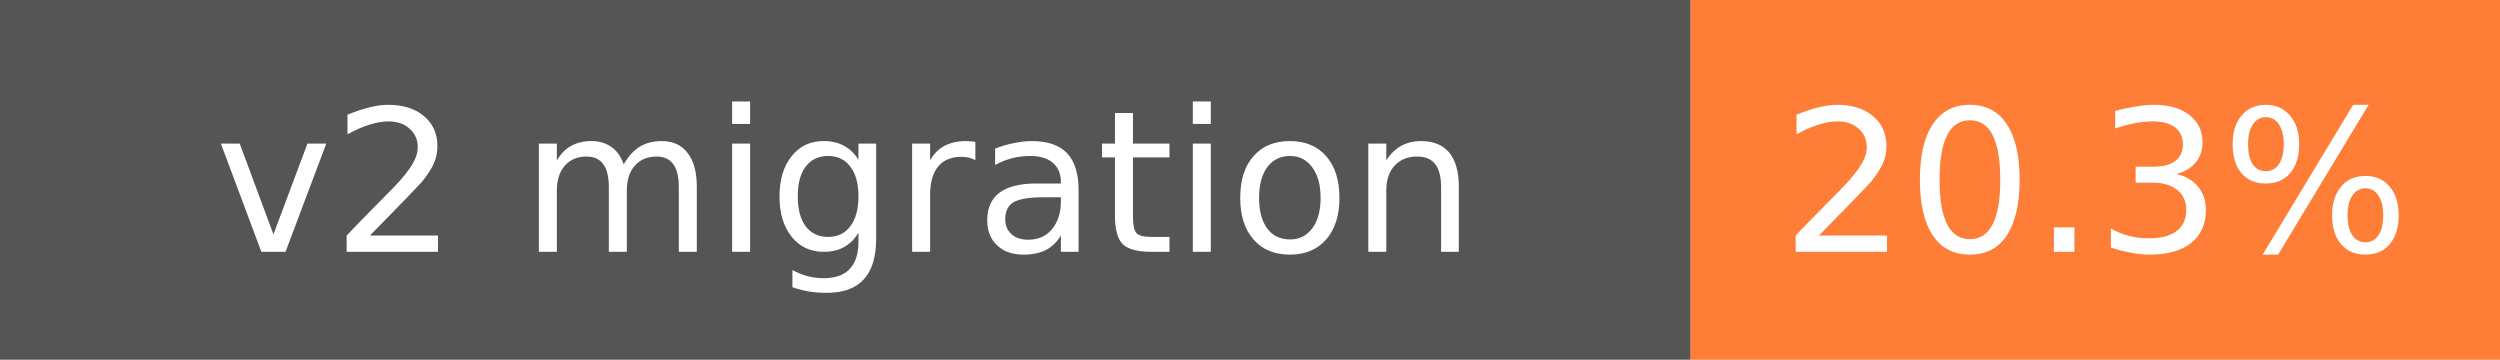
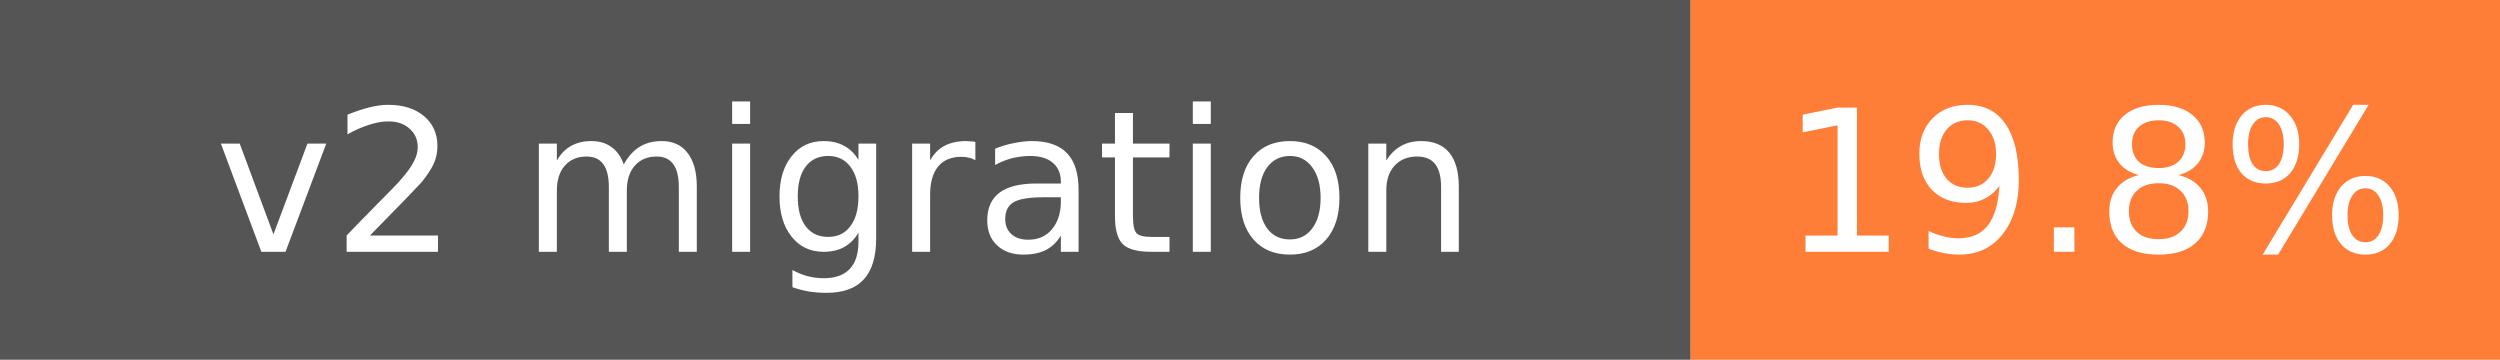
- <svg xmlns="http://www.w3.org/2000/svg" width="139" height="20" role="img" aria-label="v2 migration: 20.3%">
+ <svg xmlns="http://www.w3.org/2000/svg" width="139" height="20" role="img" aria-label="v2 migration: 19.8%">
  <rect width="94" height="20" fill="#555" />
  <rect x="94" width="45" height="20" fill="#fe7d37" />
  <g fill="#fff" font-family="Verdana,DejaVu Sans,sans-serif" font-size="11" text-anchor="middle">
    <text x="47" y="14">v2 migration</text>
-     <text x="116.5" y="14">20.3%</text>
+     <text x="116.5" y="14">19.8%</text>
  </g>
</svg>
